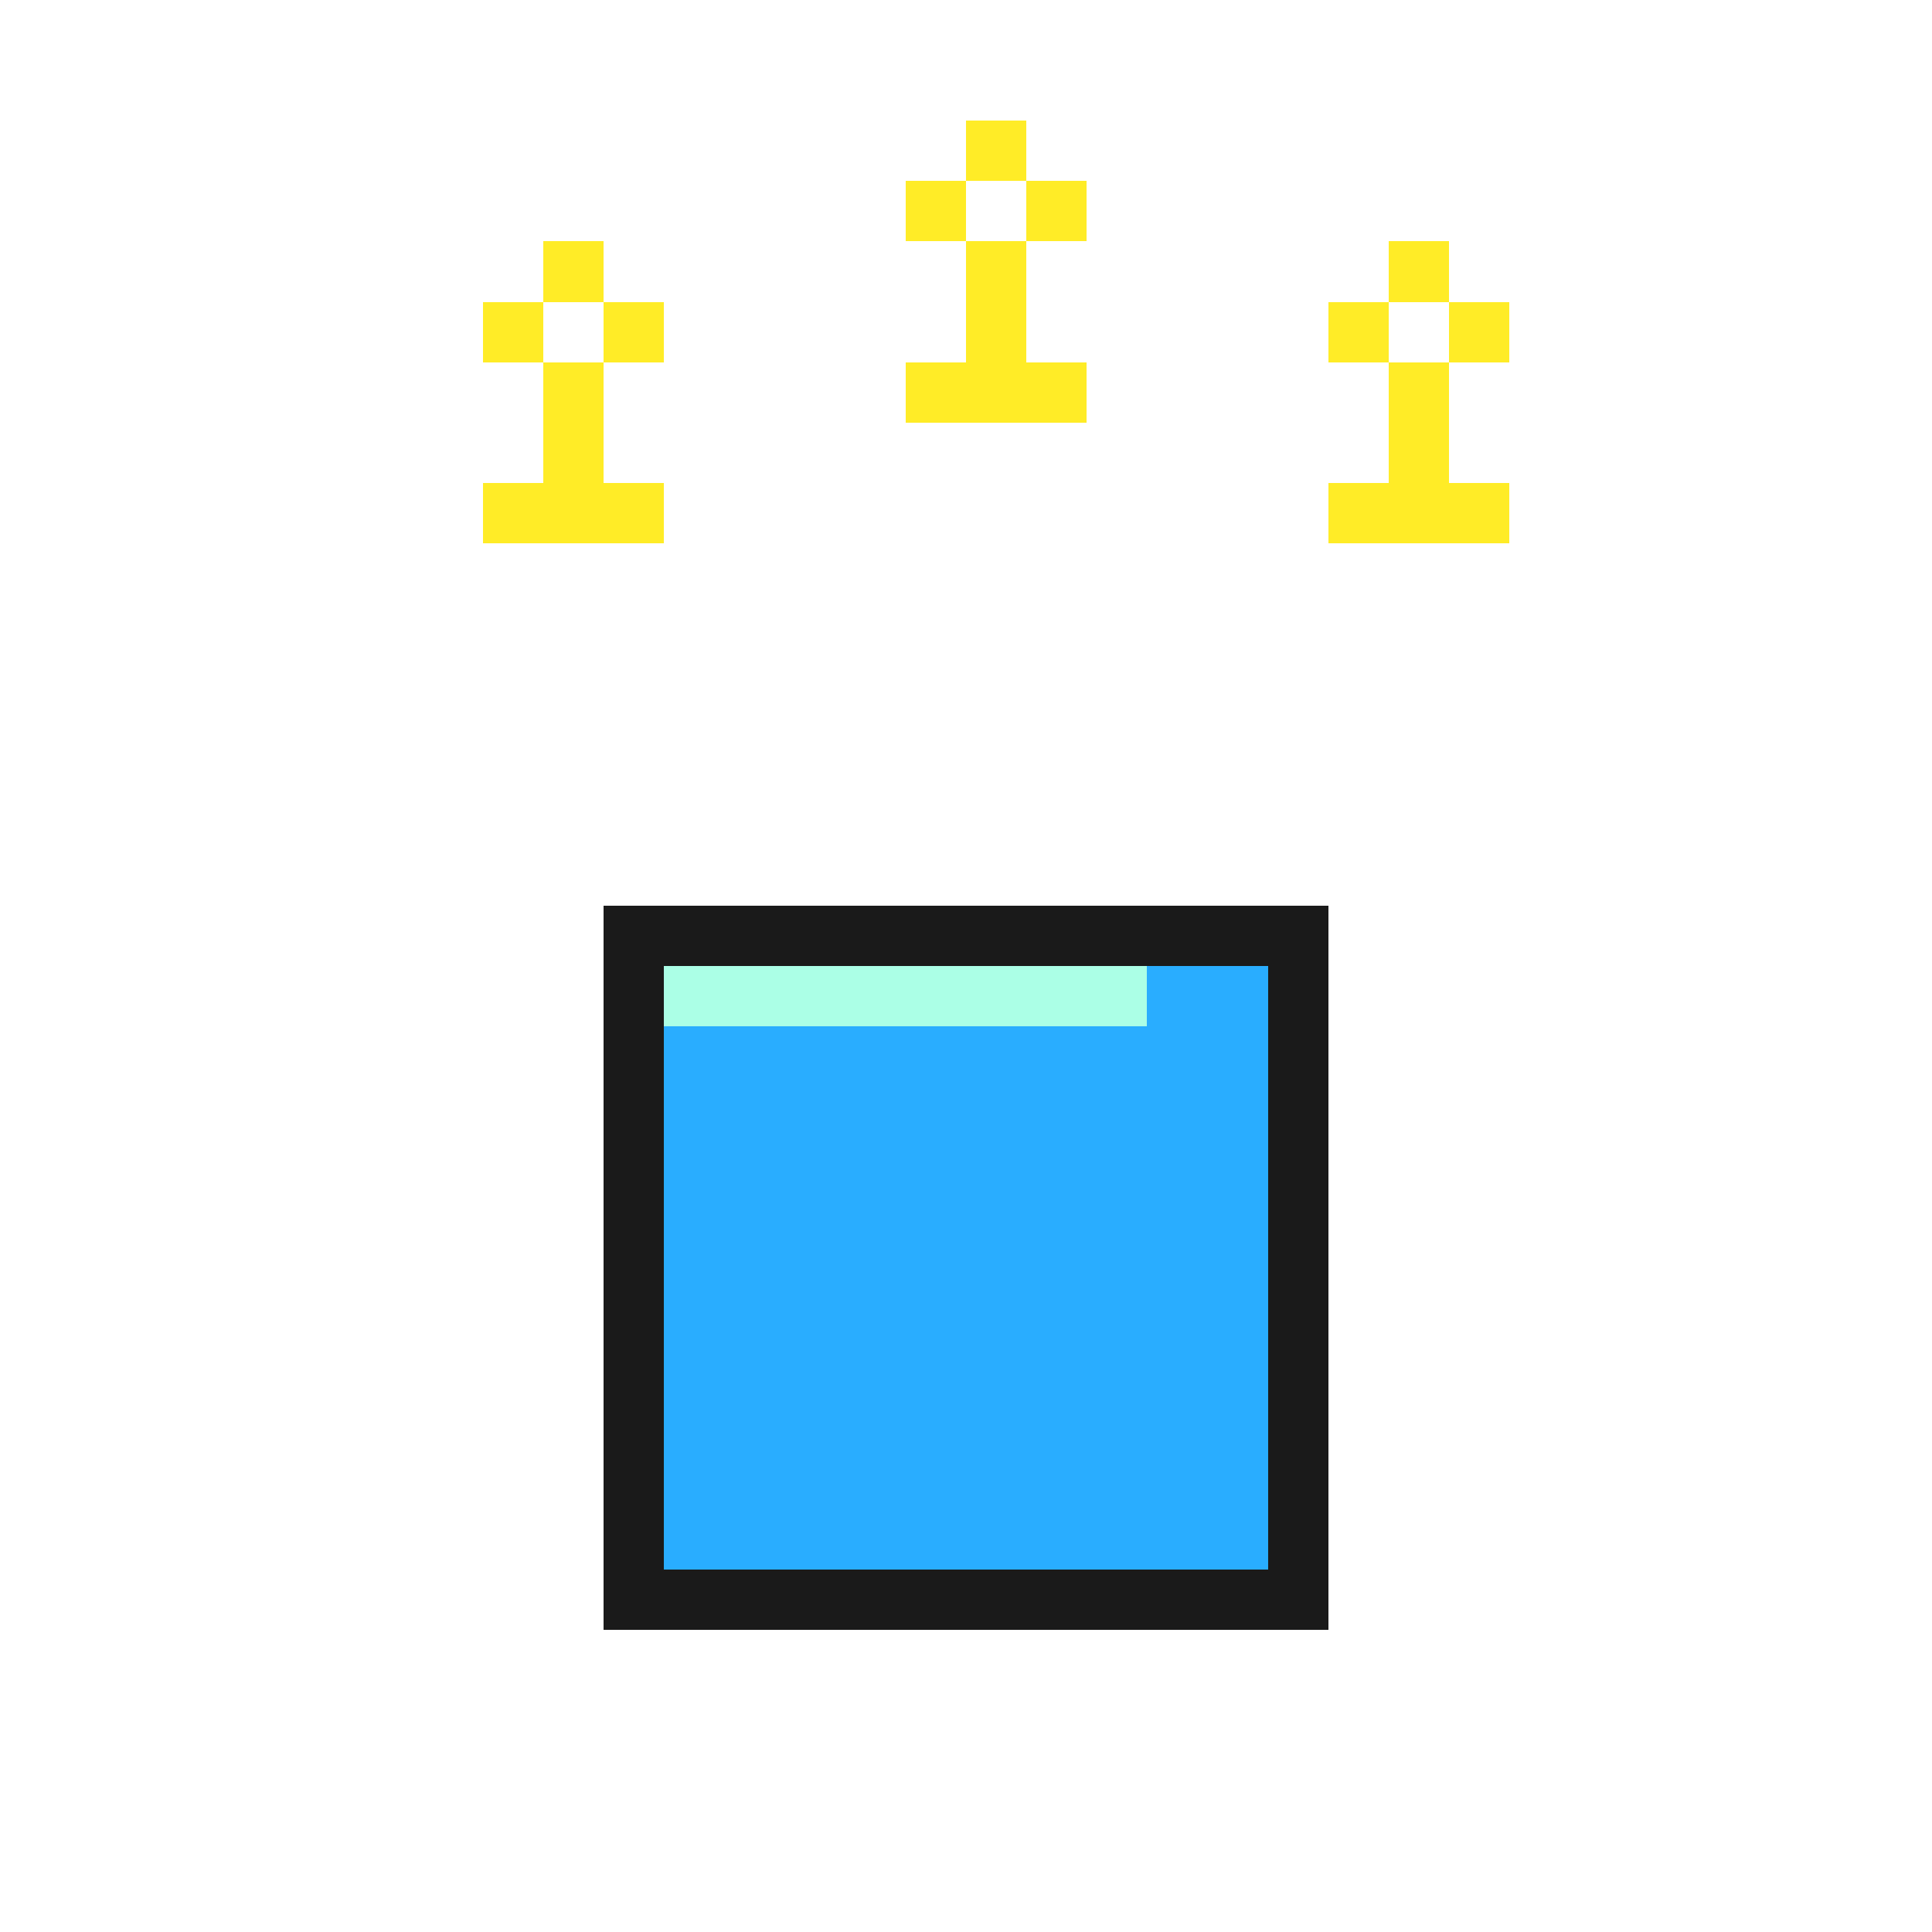
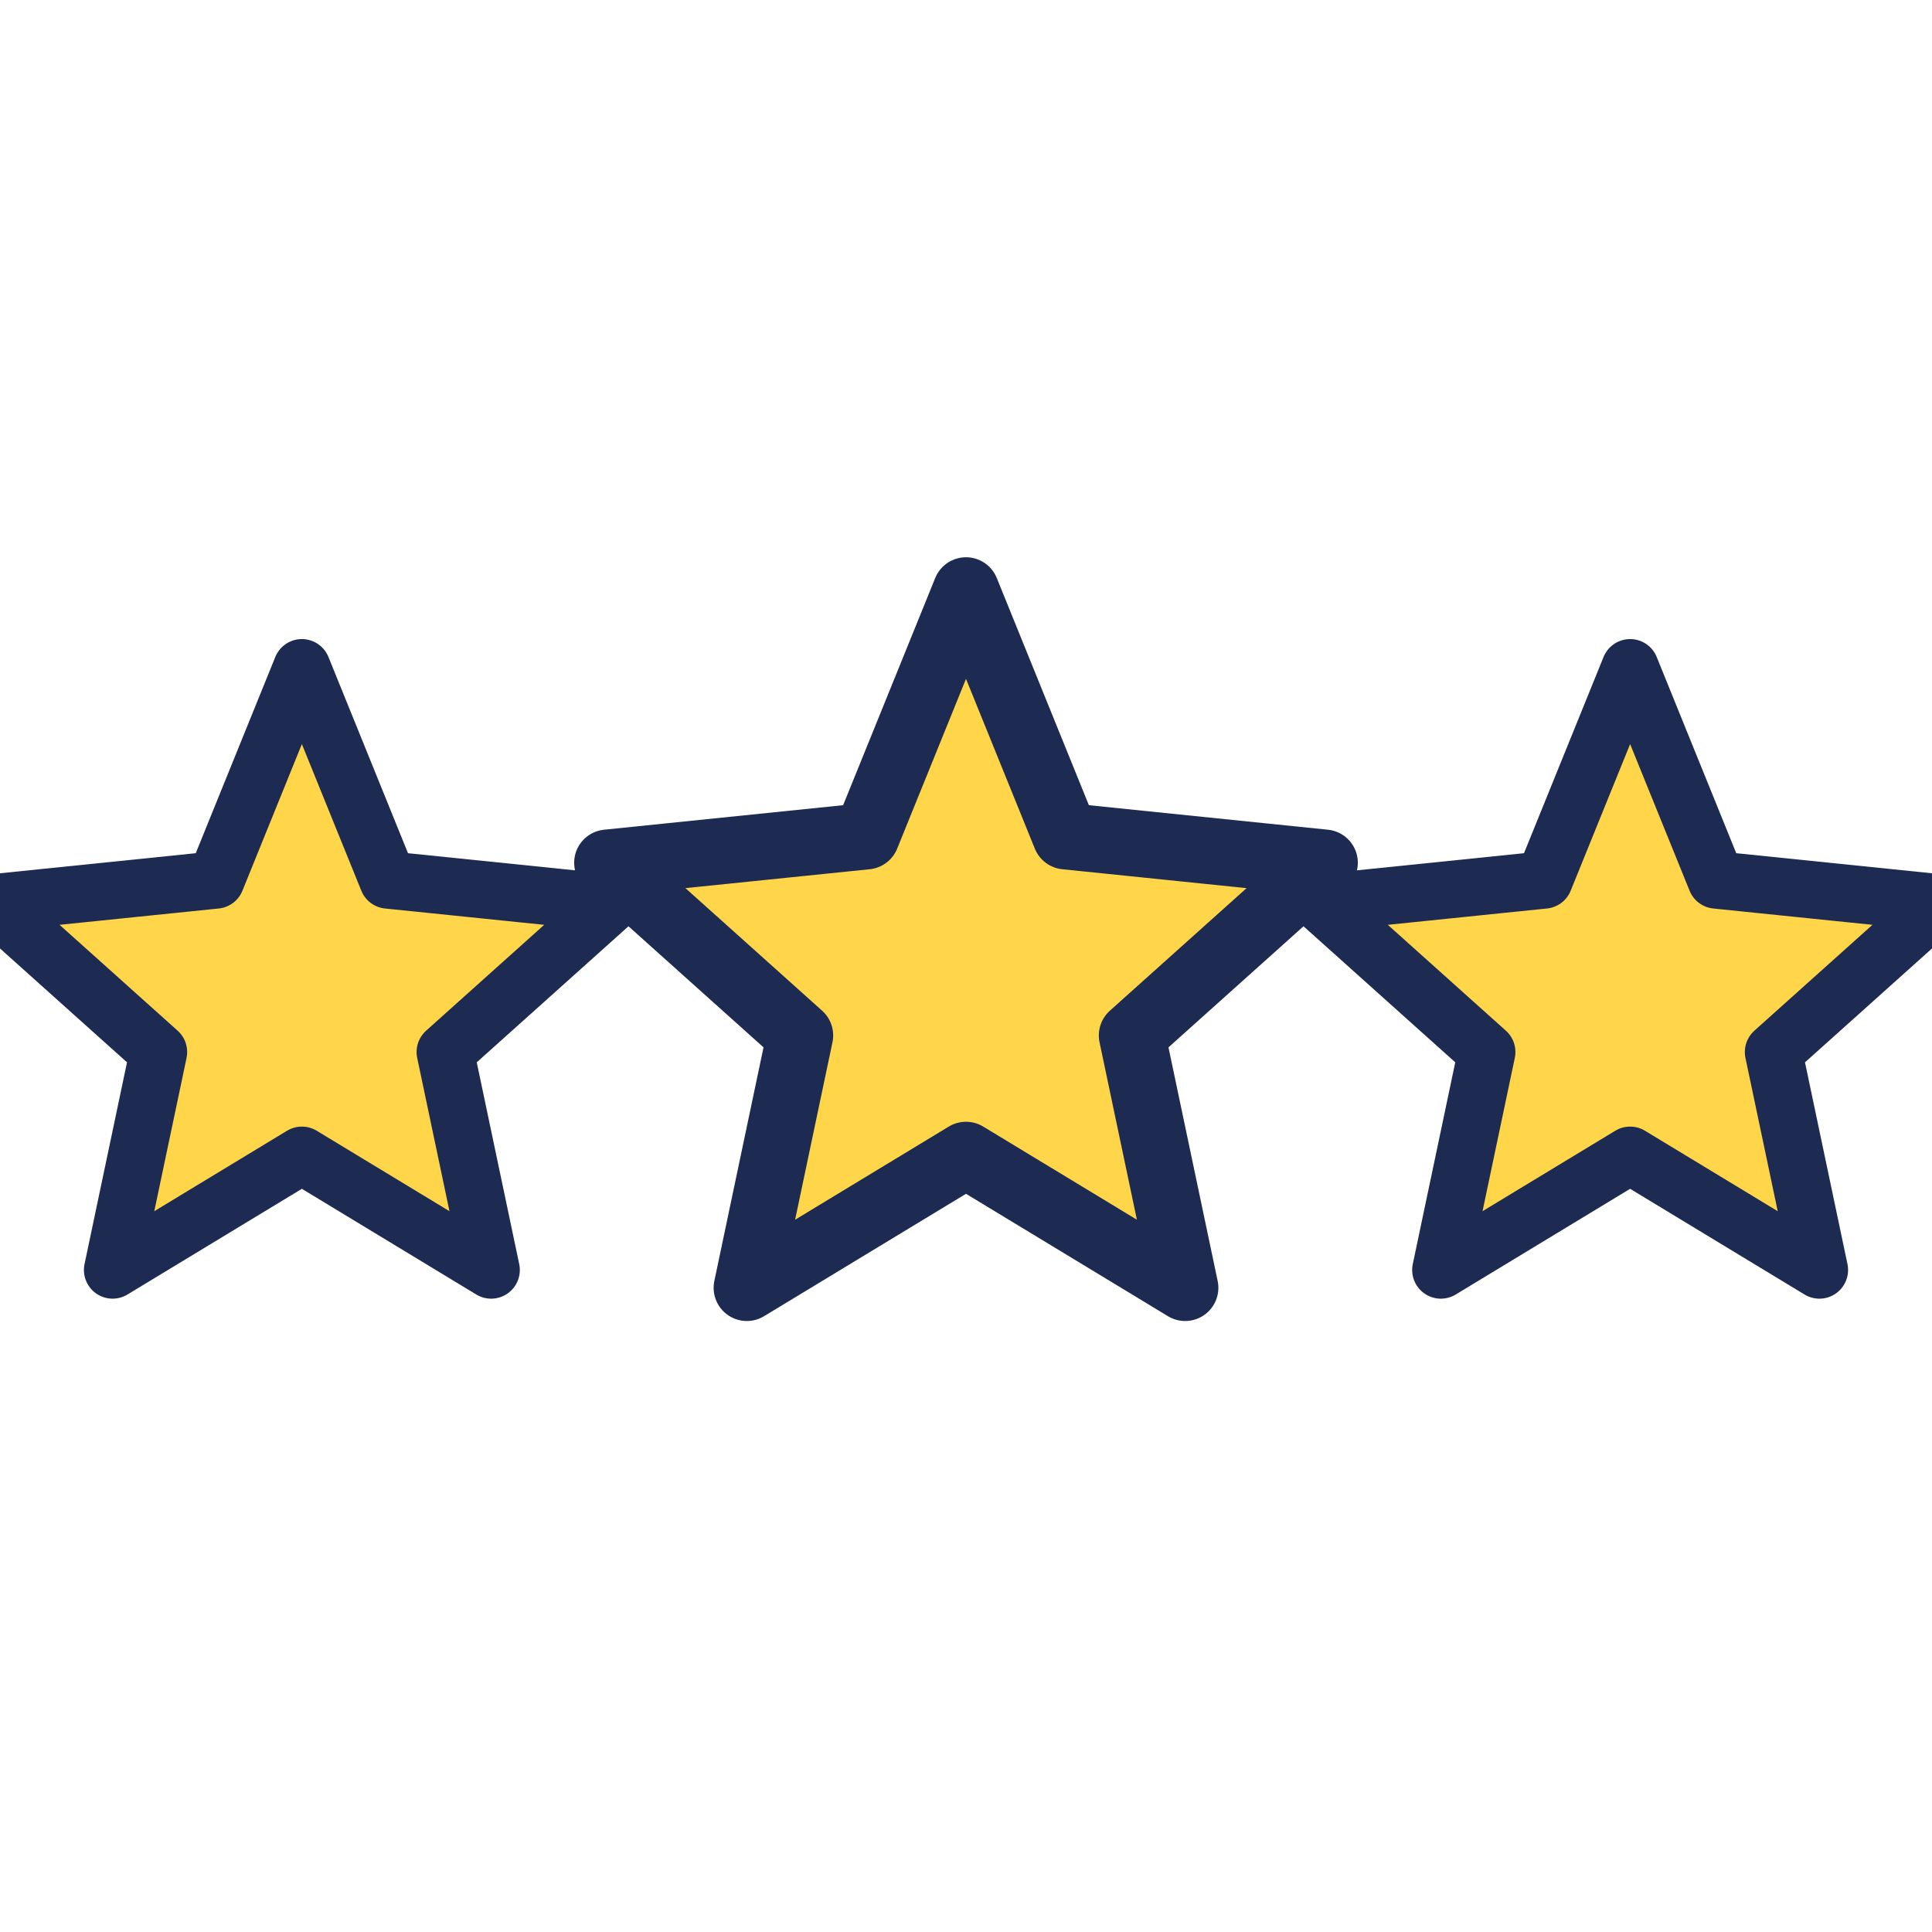
- <svg xmlns="http://www.w3.org/2000/svg" width="64" height="64" viewBox="0 0 64 64" shape-rendering="crispEdges">
-   <rect x="20" y="30" width="24" height="24" fill="#1a1a1a" />
-   <rect x="22" y="32" width="20" height="20" fill="#29adff" />
-   <rect x="22" y="32" width="16" height="2" fill="#abffe6" />
-   <g transform="translate(12,6)">
-     <rect x="4" y="4" width="2" height="2" fill="#ffec27" />
-     <rect x="6" y="2" width="2" height="2" fill="#ffec27" />
-     <rect x="8" y="4" width="2" height="2" fill="#ffec27" />
-     <rect x="6" y="6" width="2" height="2" fill="#ffec27" />
-     <rect x="6" y="8" width="2" height="4" fill="#ffec27" />
-     <rect x="4" y="10" width="2" height="2" fill="#ffec27" />
-     <rect x="8" y="10" width="2" height="2" fill="#ffec27" />
+ <svg xmlns="http://www.w3.org/2000/svg" width="64" height="64" viewBox="0 0 64 64">
+   <g transform="translate(10,32) scale(0.38) translate(-32,-32)">
+     <path fill="#FFD54A" stroke="#1d2b53" stroke-width="5" stroke-linejoin="round" d="M32 6 L39.5 24.5 L59 26.5 L44.5 39.5 L48.5 58.5 L32 48.5 L15.5 58.5 L19.5 39.5 L5 26.5 L24.5 24.5 Z" />
  </g>
-   <g transform="translate(26,2)">
-     <rect x="4" y="4" width="2" height="2" fill="#ffec27" />
-     <rect x="6" y="2" width="2" height="2" fill="#ffec27" />
-     <rect x="8" y="4" width="2" height="2" fill="#ffec27" />
-     <rect x="6" y="6" width="2" height="2" fill="#ffec27" />
-     <rect x="6" y="8" width="2" height="4" fill="#ffec27" />
-     <rect x="4" y="10" width="2" height="2" fill="#ffec27" />
-     <rect x="8" y="10" width="2" height="2" fill="#ffec27" />
+   <g transform="translate(32,31) scale(0.44) translate(-32,-32)">
+     <path fill="#FFD54A" stroke="#1d2b53" stroke-width="5" stroke-linejoin="round" d="M32 6 L39.5 24.5 L59 26.5 L44.5 39.5 L48.5 58.5 L32 48.5 L15.5 58.5 L19.5 39.5 L5 26.5 L24.5 24.5 Z" />
  </g>
-   <g transform="translate(40,6)">
-     <rect x="4" y="4" width="2" height="2" fill="#ffec27" />
-     <rect x="6" y="2" width="2" height="2" fill="#ffec27" />
-     <rect x="8" y="4" width="2" height="2" fill="#ffec27" />
-     <rect x="6" y="6" width="2" height="2" fill="#ffec27" />
-     <rect x="6" y="8" width="2" height="4" fill="#ffec27" />
-     <rect x="4" y="10" width="2" height="2" fill="#ffec27" />
-     <rect x="8" y="10" width="2" height="2" fill="#ffec27" />
+   <g transform="translate(54,32) scale(0.38) translate(-32,-32)">
+     <path fill="#FFD54A" stroke="#1d2b53" stroke-width="5" stroke-linejoin="round" d="M32 6 L39.5 24.5 L59 26.5 L44.5 39.5 L48.5 58.5 L32 48.5 L15.5 58.5 L19.5 39.5 L5 26.5 L24.5 24.5 Z" />
  </g>
</svg>
